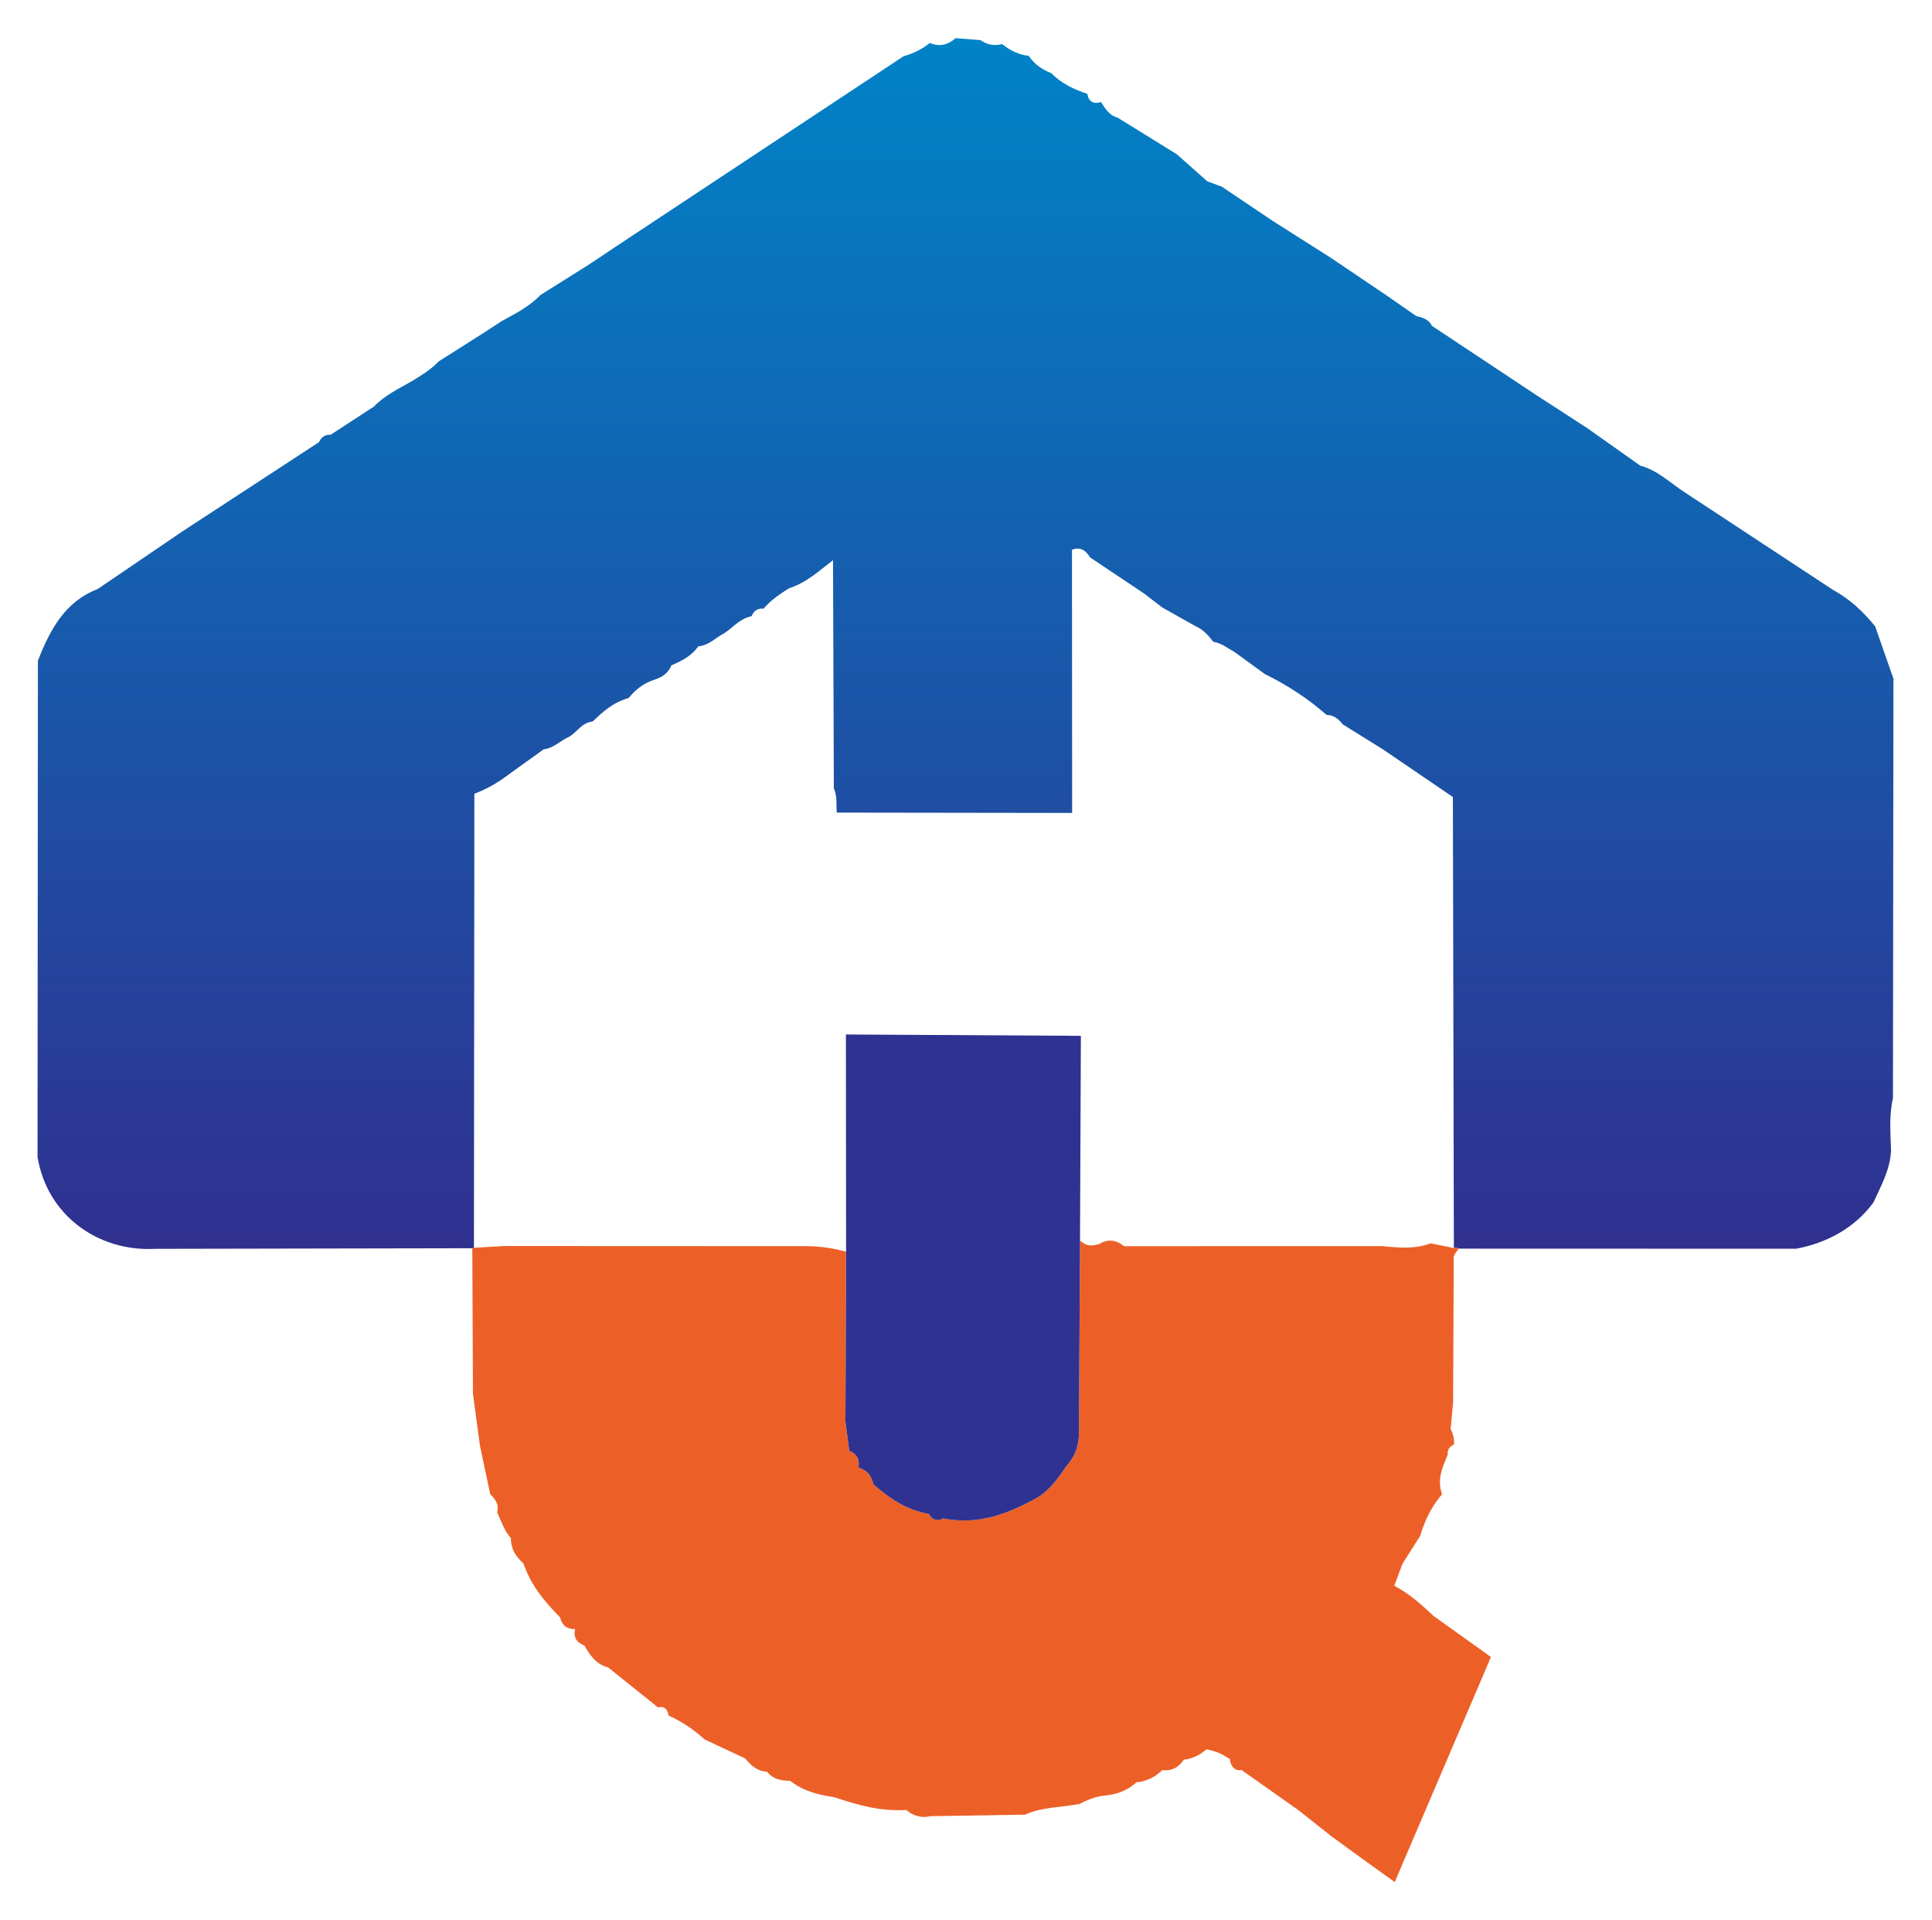
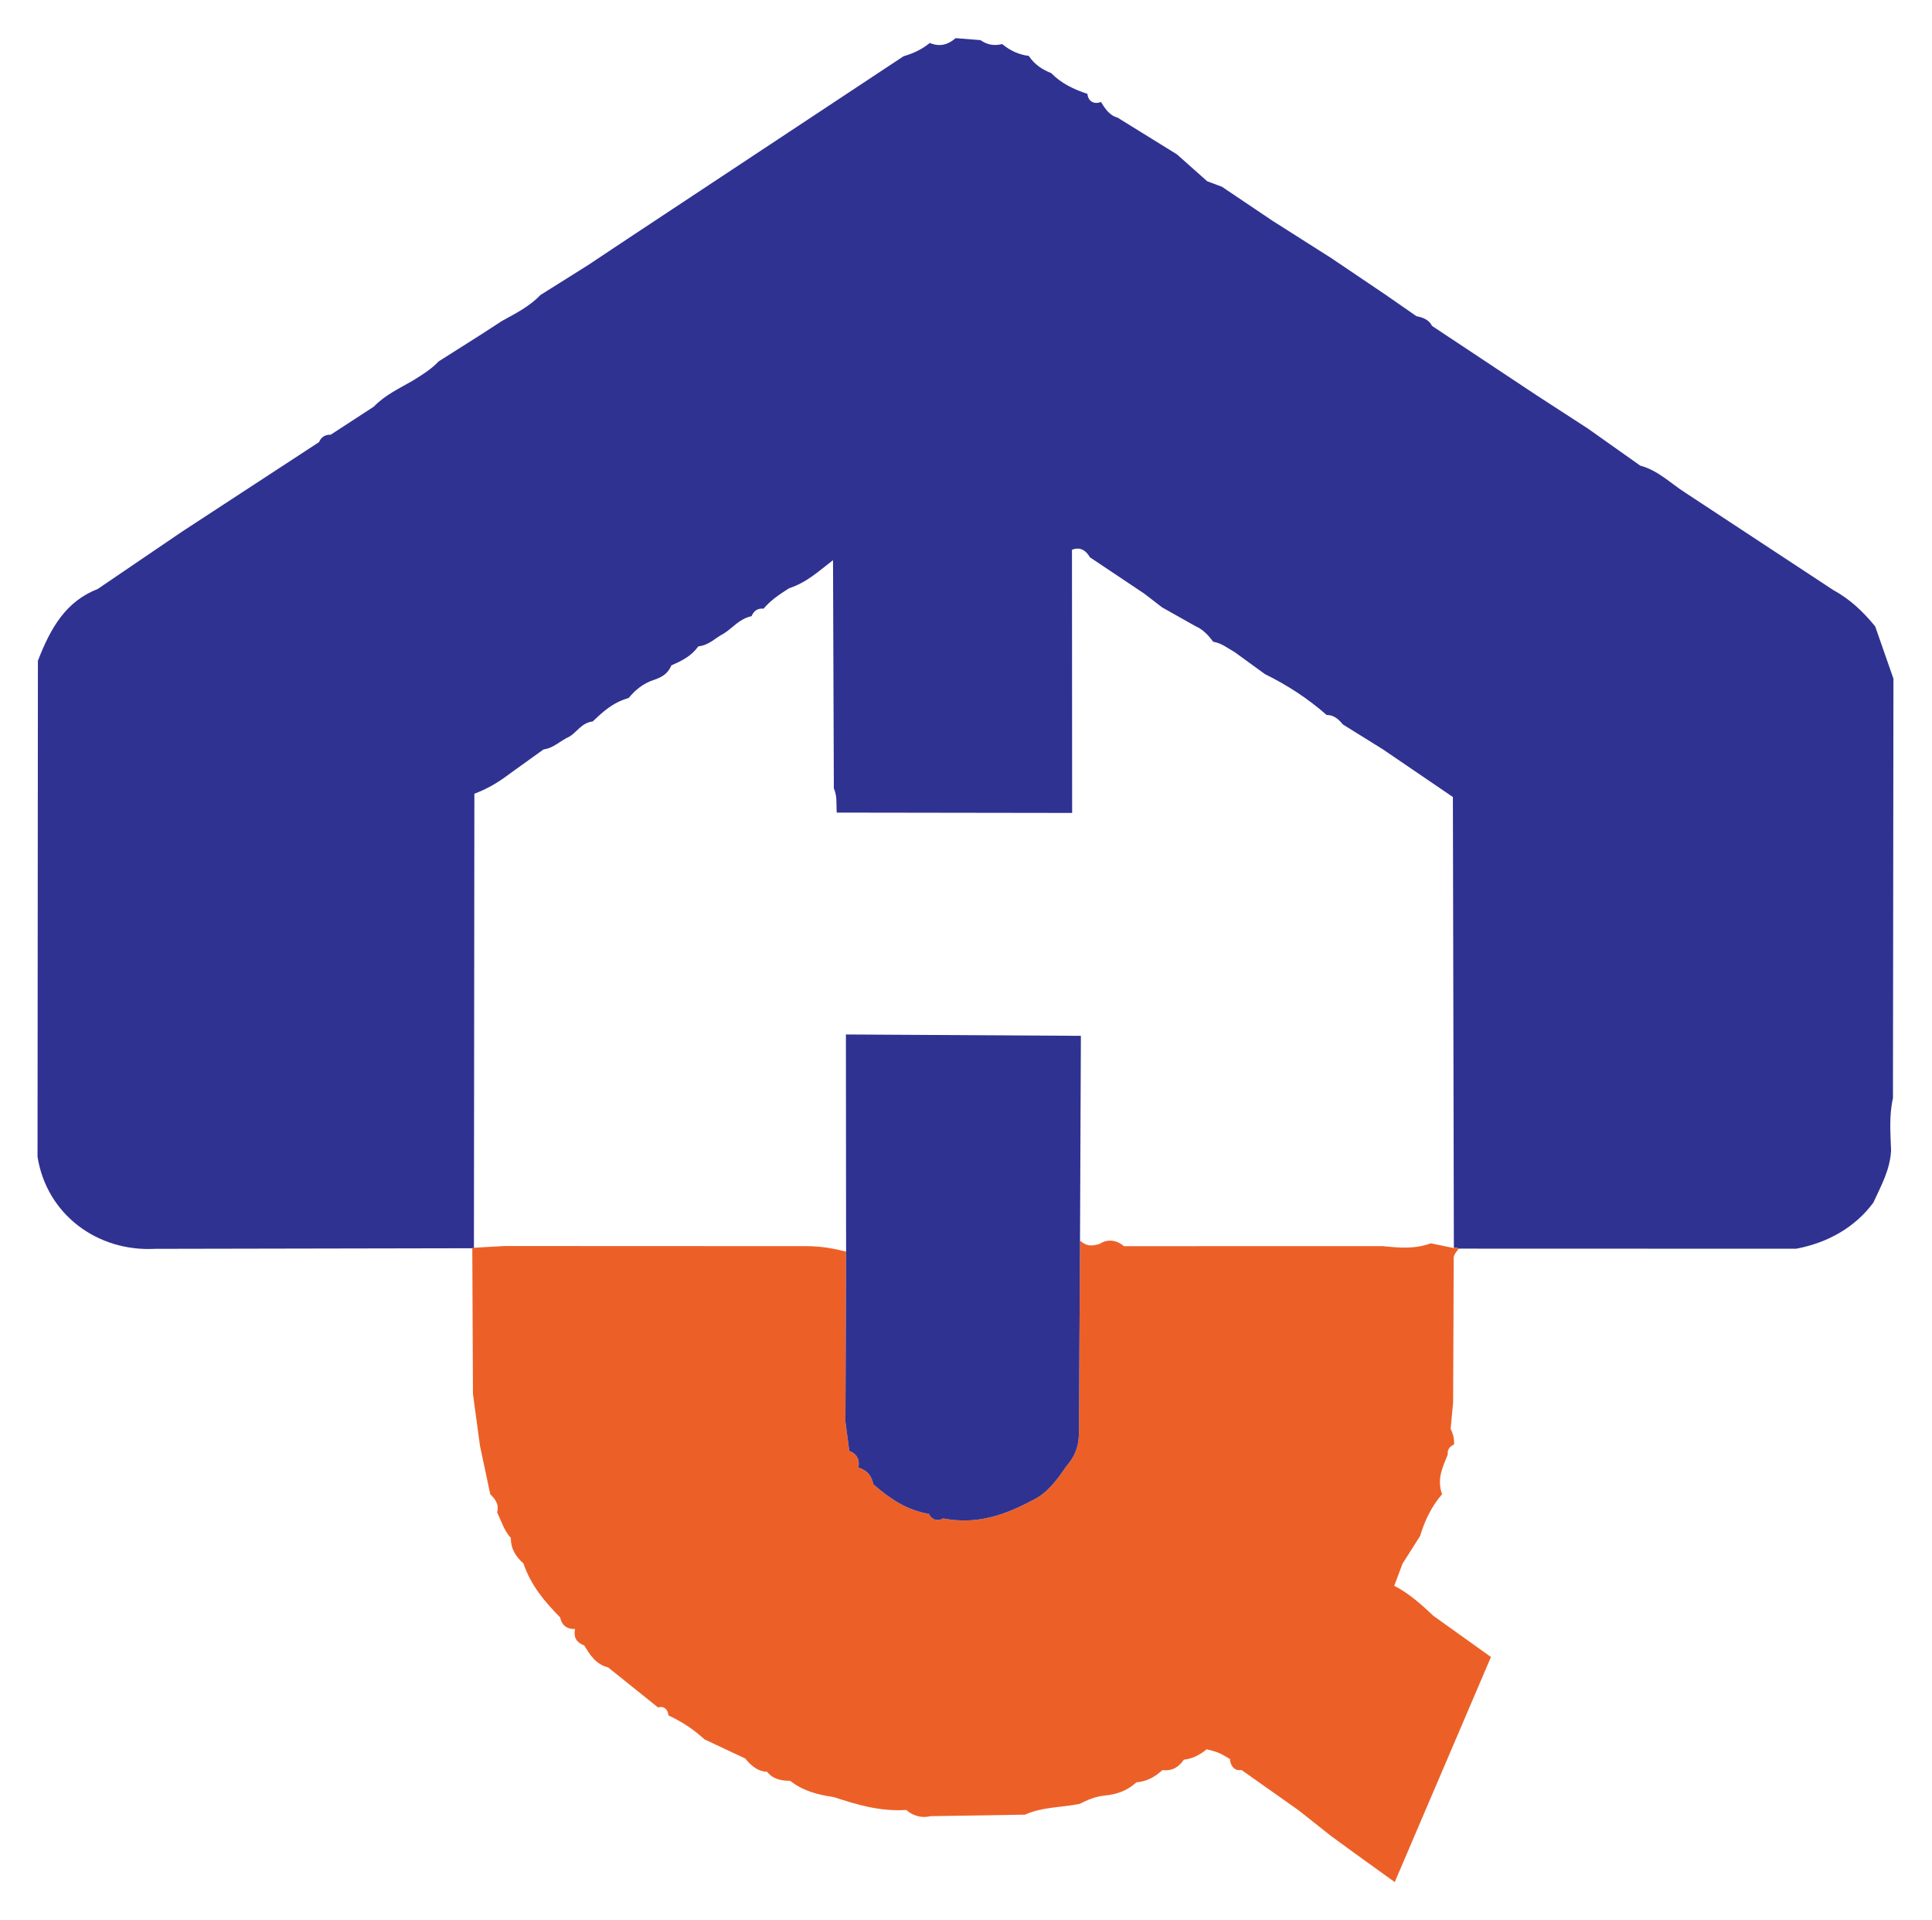
<svg xmlns="http://www.w3.org/2000/svg" viewBox="451 24 299 297" role="img" aria-label="Quality Homes Reality">
-   <defs>
-     <linearGradient id="qhr-roof" gradientUnits="userSpaceOnUse" x1="0" y1="30.0" x2="0" y2="217.0">
-       <stop offset="0" stop-color="#0083C7" />
-       <stop offset="1" stop-color="#30308F" />
-     </linearGradient>
-   </defs>
  <g id="mark">
-     <path d="M676.74,217.207c-.222-.178-.504-.181-.737-.088l-.151-69.795-10.835-7.378-6.183-3.846c-.636-.766-1.376-1.482-2.522-1.47-2.915-2.559-6.06-4.605-9.554-6.328l-4.687-3.405c-1.135-.63-1.948-1.353-3.305-1.6-.78-1.014-1.573-1.896-2.703-2.381l-5.206-2.931-2.767-2.131-8.412-5.621c-.498-.882-1.37-1.722-2.778-1.171l.027,40.727-36.426-.053c-.111-1.354.105-2.48-.454-3.76l-.127-35.299c-2.272,1.741-4.015,3.419-6.827,4.359-1.526.973-2.807,1.837-3.922,3.144-1.009-.108-1.567.451-1.856,1.163-1.912.407-2.855,1.766-4.265,2.663-1.395.722-2.29,1.823-3.977,2.008-1.087,1.499-2.459,2.198-4.164,2.932-.533,1.306-1.503,1.842-2.659,2.24-1.823.584-2.99,1.662-3.968,2.822-2.515.714-4.007,2.174-5.567,3.632-1.642.16-2.476,1.669-3.561,2.32-1.552.709-2.423,1.773-4.038,2.001l-4.733,3.399c-1.73,1.292-3.37,2.472-5.968,3.458l-.069,70.325-49.327.093c-8.937.477-16.773-5.292-18.21-14.231l.057-76.767c1.972-5.091,4.332-9.193,9.257-11.102l13.096-8.903,21.164-13.829c.263-.691.891-1.183,1.791-1.135l6.687-4.353c1.778-1.837,3.896-2.777,6.034-4.027,1.499-.921,2.847-1.768,3.997-2.971l6.737-4.269,3.073-1.997c2.159-1.184,4.21-2.213,5.956-4.015l7.344-4.612,6.053-4.027,42.775-28.292c1.542-.451,2.806-1.043,4.073-2.057,1.647.695,2.933.174,3.992-.746l3.848.306c.966.671,1.965.94,3.36.612,1.283,1.055,2.59,1.632,4.107,1.828.973,1.417,2.109,2.109,3.483,2.669,1.607,1.638,3.506,2.504,5.605,3.209.067,1.017.901,1.717,2.089,1.248.57.925,1.271,2.078,2.568,2.424l9.186,5.683,4.69,4.166,2.273.847,7.821,5.259,9.094,5.776,8.381,5.655,4.82,3.344c.912.168,1.925.51,2.407,1.503l16.172,10.727,7.916,5.133,8.13,5.753c2.82.778,4.667,2.724,6.963,4.184l22.876,15.048c2.544,1.397,4.541,3.221,6.523,5.645l2.825,8.094-.074,64.895c-.622,2.789-.384,5.362-.292,8.107-.156,2.962-1.501,5.372-2.736,8.052-2.825,3.838-7.04,6.217-11.944,7.151l-52.245-.016Z" fill="url(#qhr-roof)" />
+     <path d="M676.74,217.207c-.222-.178-.504-.181-.737-.088l-.151-69.795-10.835-7.378-6.183-3.846c-.636-.766-1.376-1.482-2.522-1.47-2.915-2.559-6.06-4.605-9.554-6.328l-4.687-3.405c-1.135-.63-1.948-1.353-3.305-1.6-.78-1.014-1.573-1.896-2.703-2.381l-5.206-2.931-2.767-2.131-8.412-5.621c-.498-.882-1.37-1.722-2.778-1.171l.027,40.727-36.426-.053c-.111-1.354.105-2.48-.454-3.76l-.127-35.299c-2.272,1.741-4.015,3.419-6.827,4.359-1.526.973-2.807,1.837-3.922,3.144-1.009-.108-1.567.451-1.856,1.163-1.912.407-2.855,1.766-4.265,2.663-1.395.722-2.29,1.823-3.977,2.008-1.087,1.499-2.459,2.198-4.164,2.932-.533,1.306-1.503,1.842-2.659,2.24-1.823.584-2.99,1.662-3.968,2.822-2.515.714-4.007,2.174-5.567,3.632-1.642.16-2.476,1.669-3.561,2.32-1.552.709-2.423,1.773-4.038,2.001l-4.733,3.399c-1.73,1.292-3.37,2.472-5.968,3.458l-.069,70.325-49.327.093c-8.937.477-16.773-5.292-18.21-14.231l.057-76.767c1.972-5.091,4.332-9.193,9.257-11.102l13.096-8.903,21.164-13.829c.263-.691.891-1.183,1.791-1.135l6.687-4.353c1.778-1.837,3.896-2.777,6.034-4.027,1.499-.921,2.847-1.768,3.997-2.971l6.737-4.269,3.073-1.997c2.159-1.184,4.21-2.213,5.956-4.015l7.344-4.612,6.053-4.027,42.775-28.292c1.542-.451,2.806-1.043,4.073-2.057,1.647.695,2.933.174,3.992-.746l3.848.306c.966.671,1.965.94,3.36.612,1.283,1.055,2.59,1.632,4.107,1.828.973,1.417,2.109,2.109,3.483,2.669,1.607,1.638,3.506,2.504,5.605,3.209.067,1.017.901,1.717,2.089,1.248.57.925,1.271,2.078,2.568,2.424l9.186,5.683,4.69,4.166,2.273.847,7.821,5.259,9.094,5.776,8.381,5.655,4.82,3.344c.912.168,1.925.51,2.407,1.503l16.172,10.727,7.916,5.133,8.13,5.753c2.82.778,4.667,2.724,6.963,4.184l22.876,15.048c2.544,1.397,4.541,3.221,6.523,5.645l2.825,8.094-.074,64.895c-.622,2.789-.384,5.362-.292,8.107-.156,2.962-1.501,5.372-2.736,8.052-2.825,3.838-7.04,6.217-11.944,7.151l-52.245-.016Z" fill="#2f3291" />
    <path d="M676.003,217.119c.233-.093.515-.09.737.088-.146.33-.888.873-.761,1.734l-.091,22.06-.384,4.074c.376.817.584,1.532.524,2.435-.13.052-1.135.499-.961,1.525-.784,1.969-1.735,3.784-.89,6.168-1.658,1.919-2.698,4.13-3.396,6.465l-2.729,4.296-1.274,3.411c2.335,1.195,4.233,2.932,6.064,4.652l8.901,6.366-14.89,34.827-5.815-4.183-4.038-2.944-5.019-3.976-8.851-6.248c-1.344.274-1.797-1.129-1.775-1.689-1.625-.968-1.842-1.077-3.603-1.509-.949.771-2.053,1.449-3.539,1.612-.711,1.021-1.67,1.803-3.326,1.611-1.113,1.029-2.313,1.74-4.019,1.892-1.369,1.257-2.929,1.854-4.869,2.041-1.537.16-2.719.684-3.917,1.297-3.034.591-5.748.453-8.453,1.662l-14.639.236c-1.566.377-2.849-.191-3.732-.958-4.22.235-7.559-.81-11.225-1.993-2.545-.384-4.776-.96-6.749-2.523-1.317,0-2.638-.219-3.576-1.402-1.575-.039-2.636-1.153-3.383-2.053l-6.273-2.943c-1.856-1.662-3.418-2.688-5.615-3.725.024-.515-.452-1.596-1.593-1.223l-7.737-6.204c-1.892-.463-2.827-1.957-3.683-3.393-1.145-.427-1.711-1.201-1.428-2.542-1.387.031-2.088-.705-2.31-1.801-2.374-2.425-4.481-4.859-5.678-8.339-1.13-1.025-1.95-2.183-1.95-3.939-1.074-1.225-1.454-2.563-2.113-3.978.321-1.326-.371-2.108-1.072-2.796l-1.596-7.52-1.083-8.006-.101-22.603,4.934-.279,46.941.02c2.32.019,4.253.409,5.975.843l-.103,26.325.597,4.507c.991.369,1.678,1.166,1.408,2.577,1.627.527,2.066,1.506,2.322,2.603,2.698,2.342,5.215,3.98,8.596,4.58.366.838,1.273,1.203,2.194.691,5.24,1.023,9.598-.516,14.13-2.969,1.991-.988,3.547-3.047,4.861-5.002,1.329-1.542,1.935-2.883,2.027-5.006l.168-30.004c.874.718,1.521.979,3.043.504,1.252-.809,2.592-.622,3.776.354l40.02-.007c2.526.255,4.987.487,7.439-.438l3.581.739Z" fill="#ec6028" />
    <path d="M618.144,215.968l-.168,30.004c-.093,2.123-.699,3.464-2.027,5.006-1.314,1.955-2.87,4.014-4.861,5.002-4.532,2.452-8.89,3.991-14.13,2.969-.921.512-1.828.147-2.194-.691-3.381-.599-5.897-2.238-8.596-4.58-.256-1.097-.695-2.076-2.322-2.603.27-1.411-.418-2.209-1.408-2.577l-.597-4.507.103-26.325-.029-33.599,36.365.21-.136,31.689Z" fill="#2f3291" />
  </g>
</svg>
